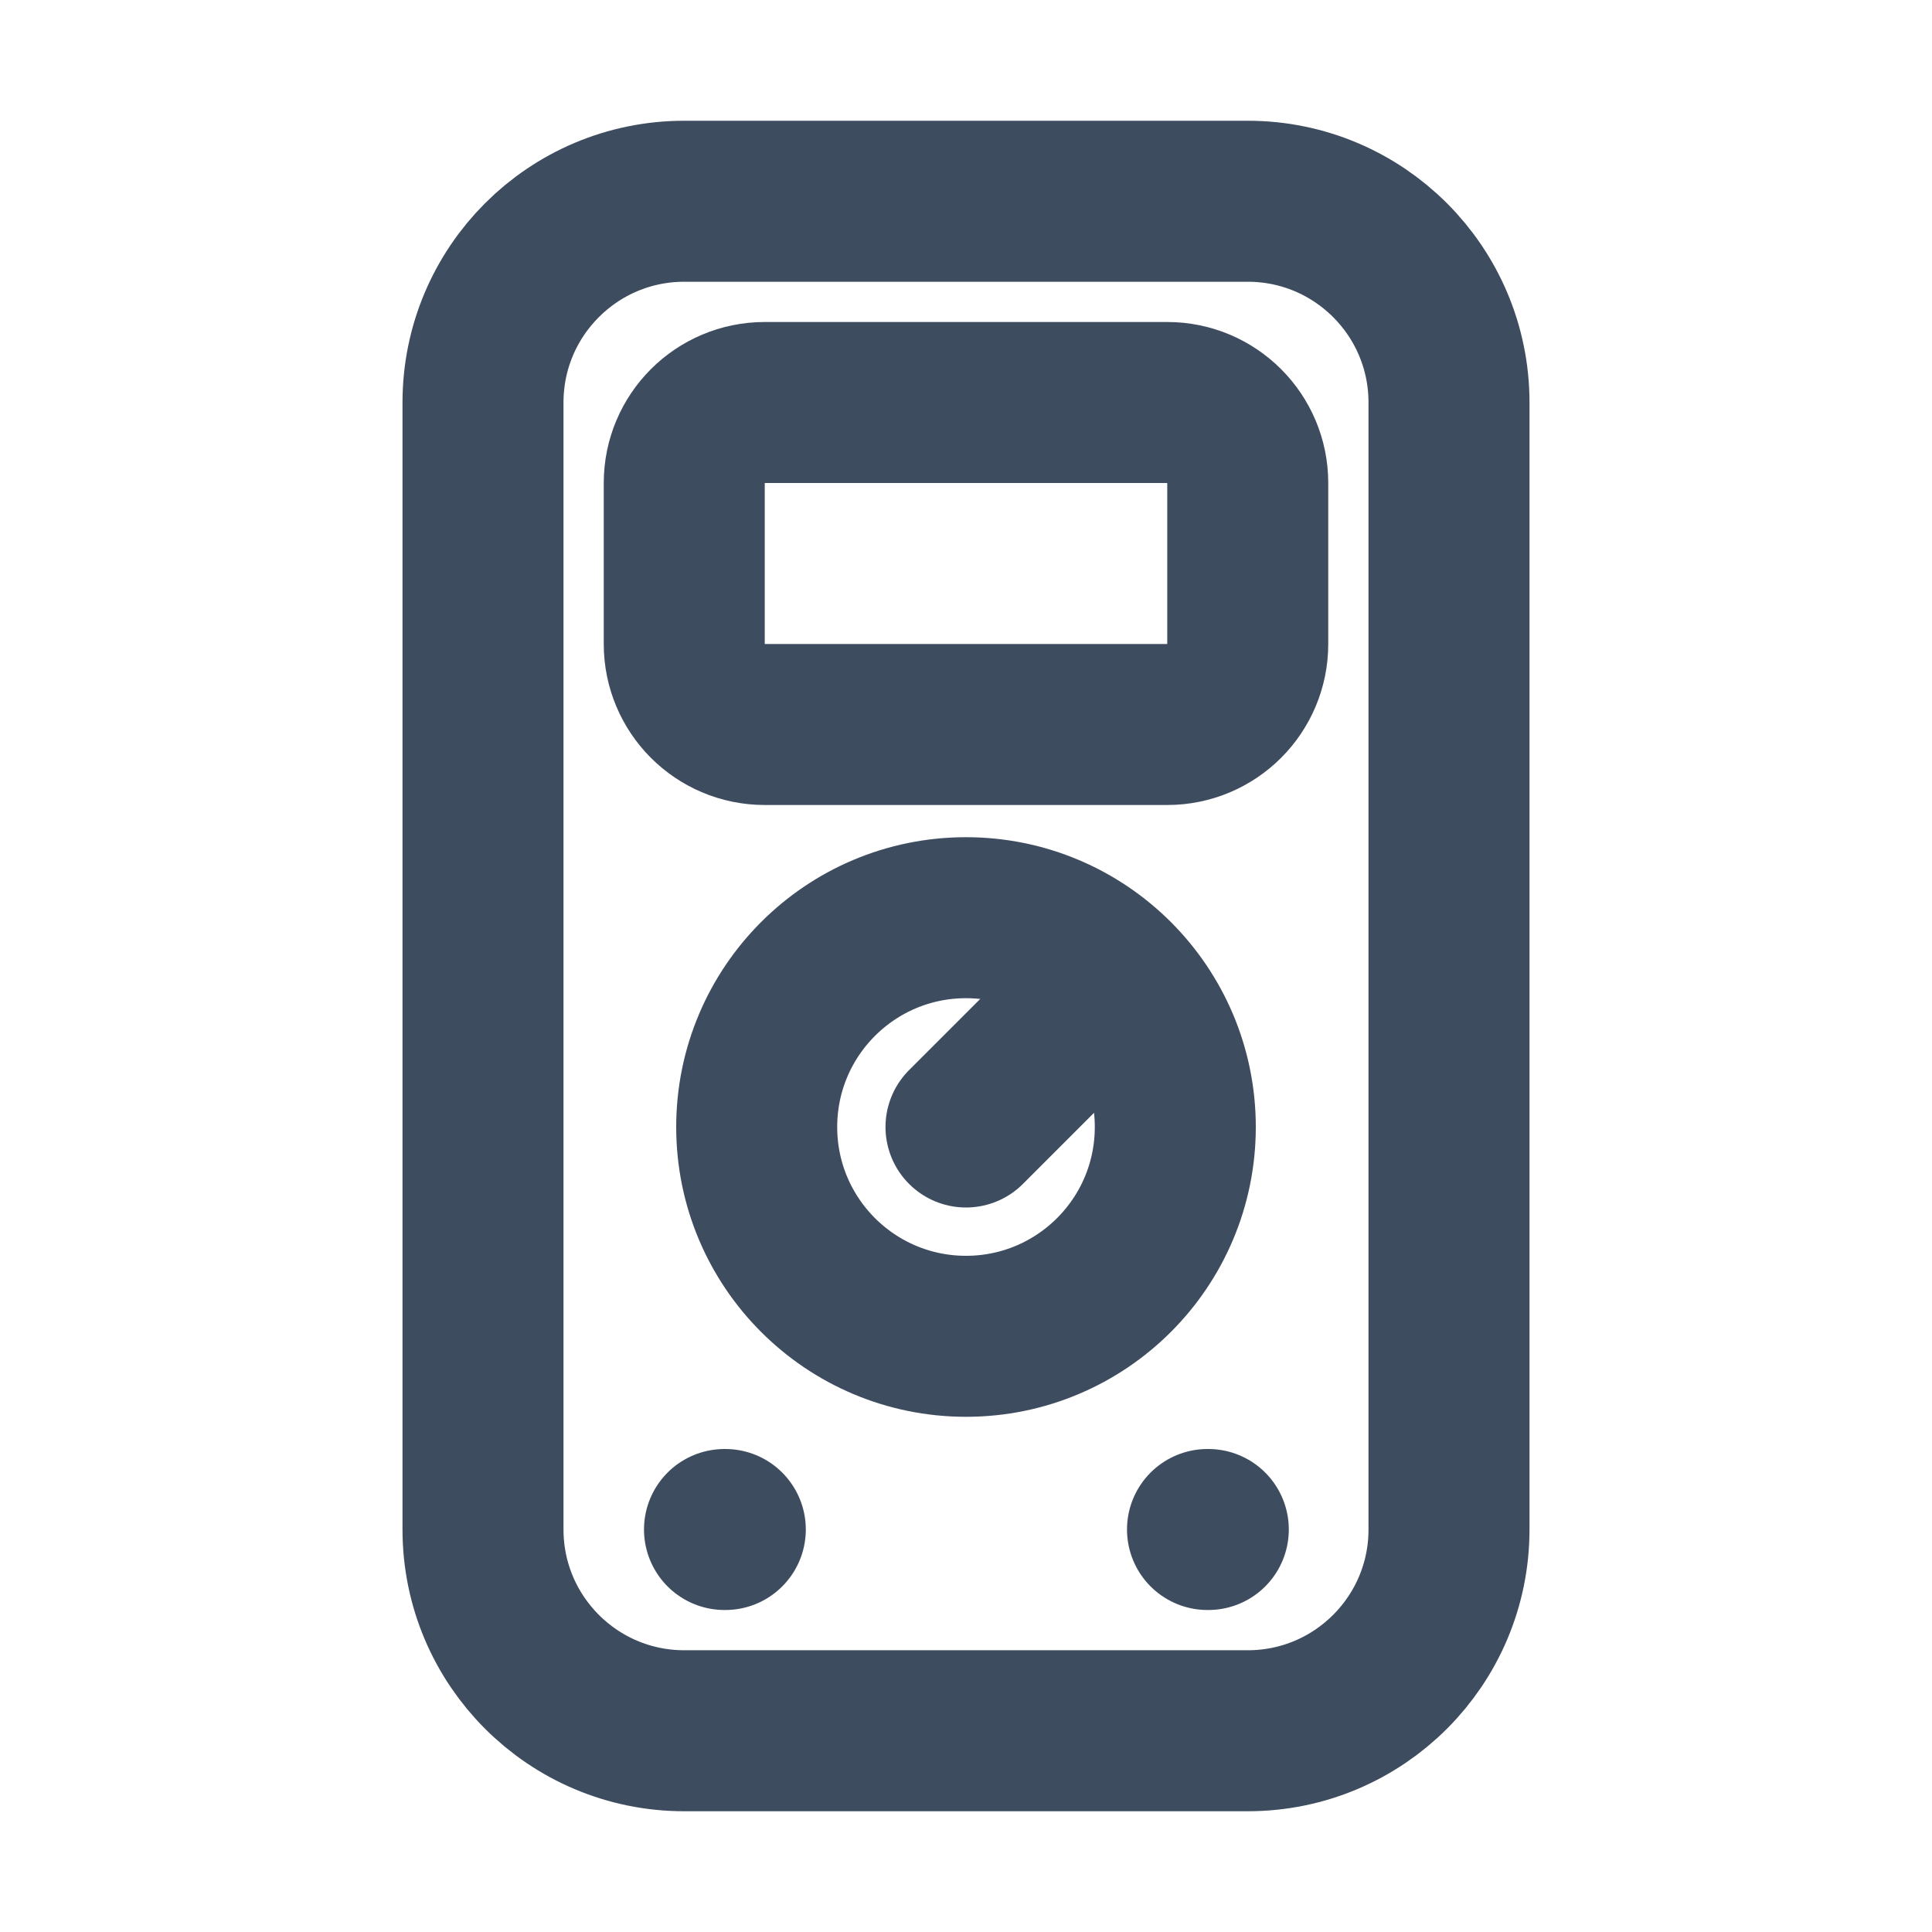
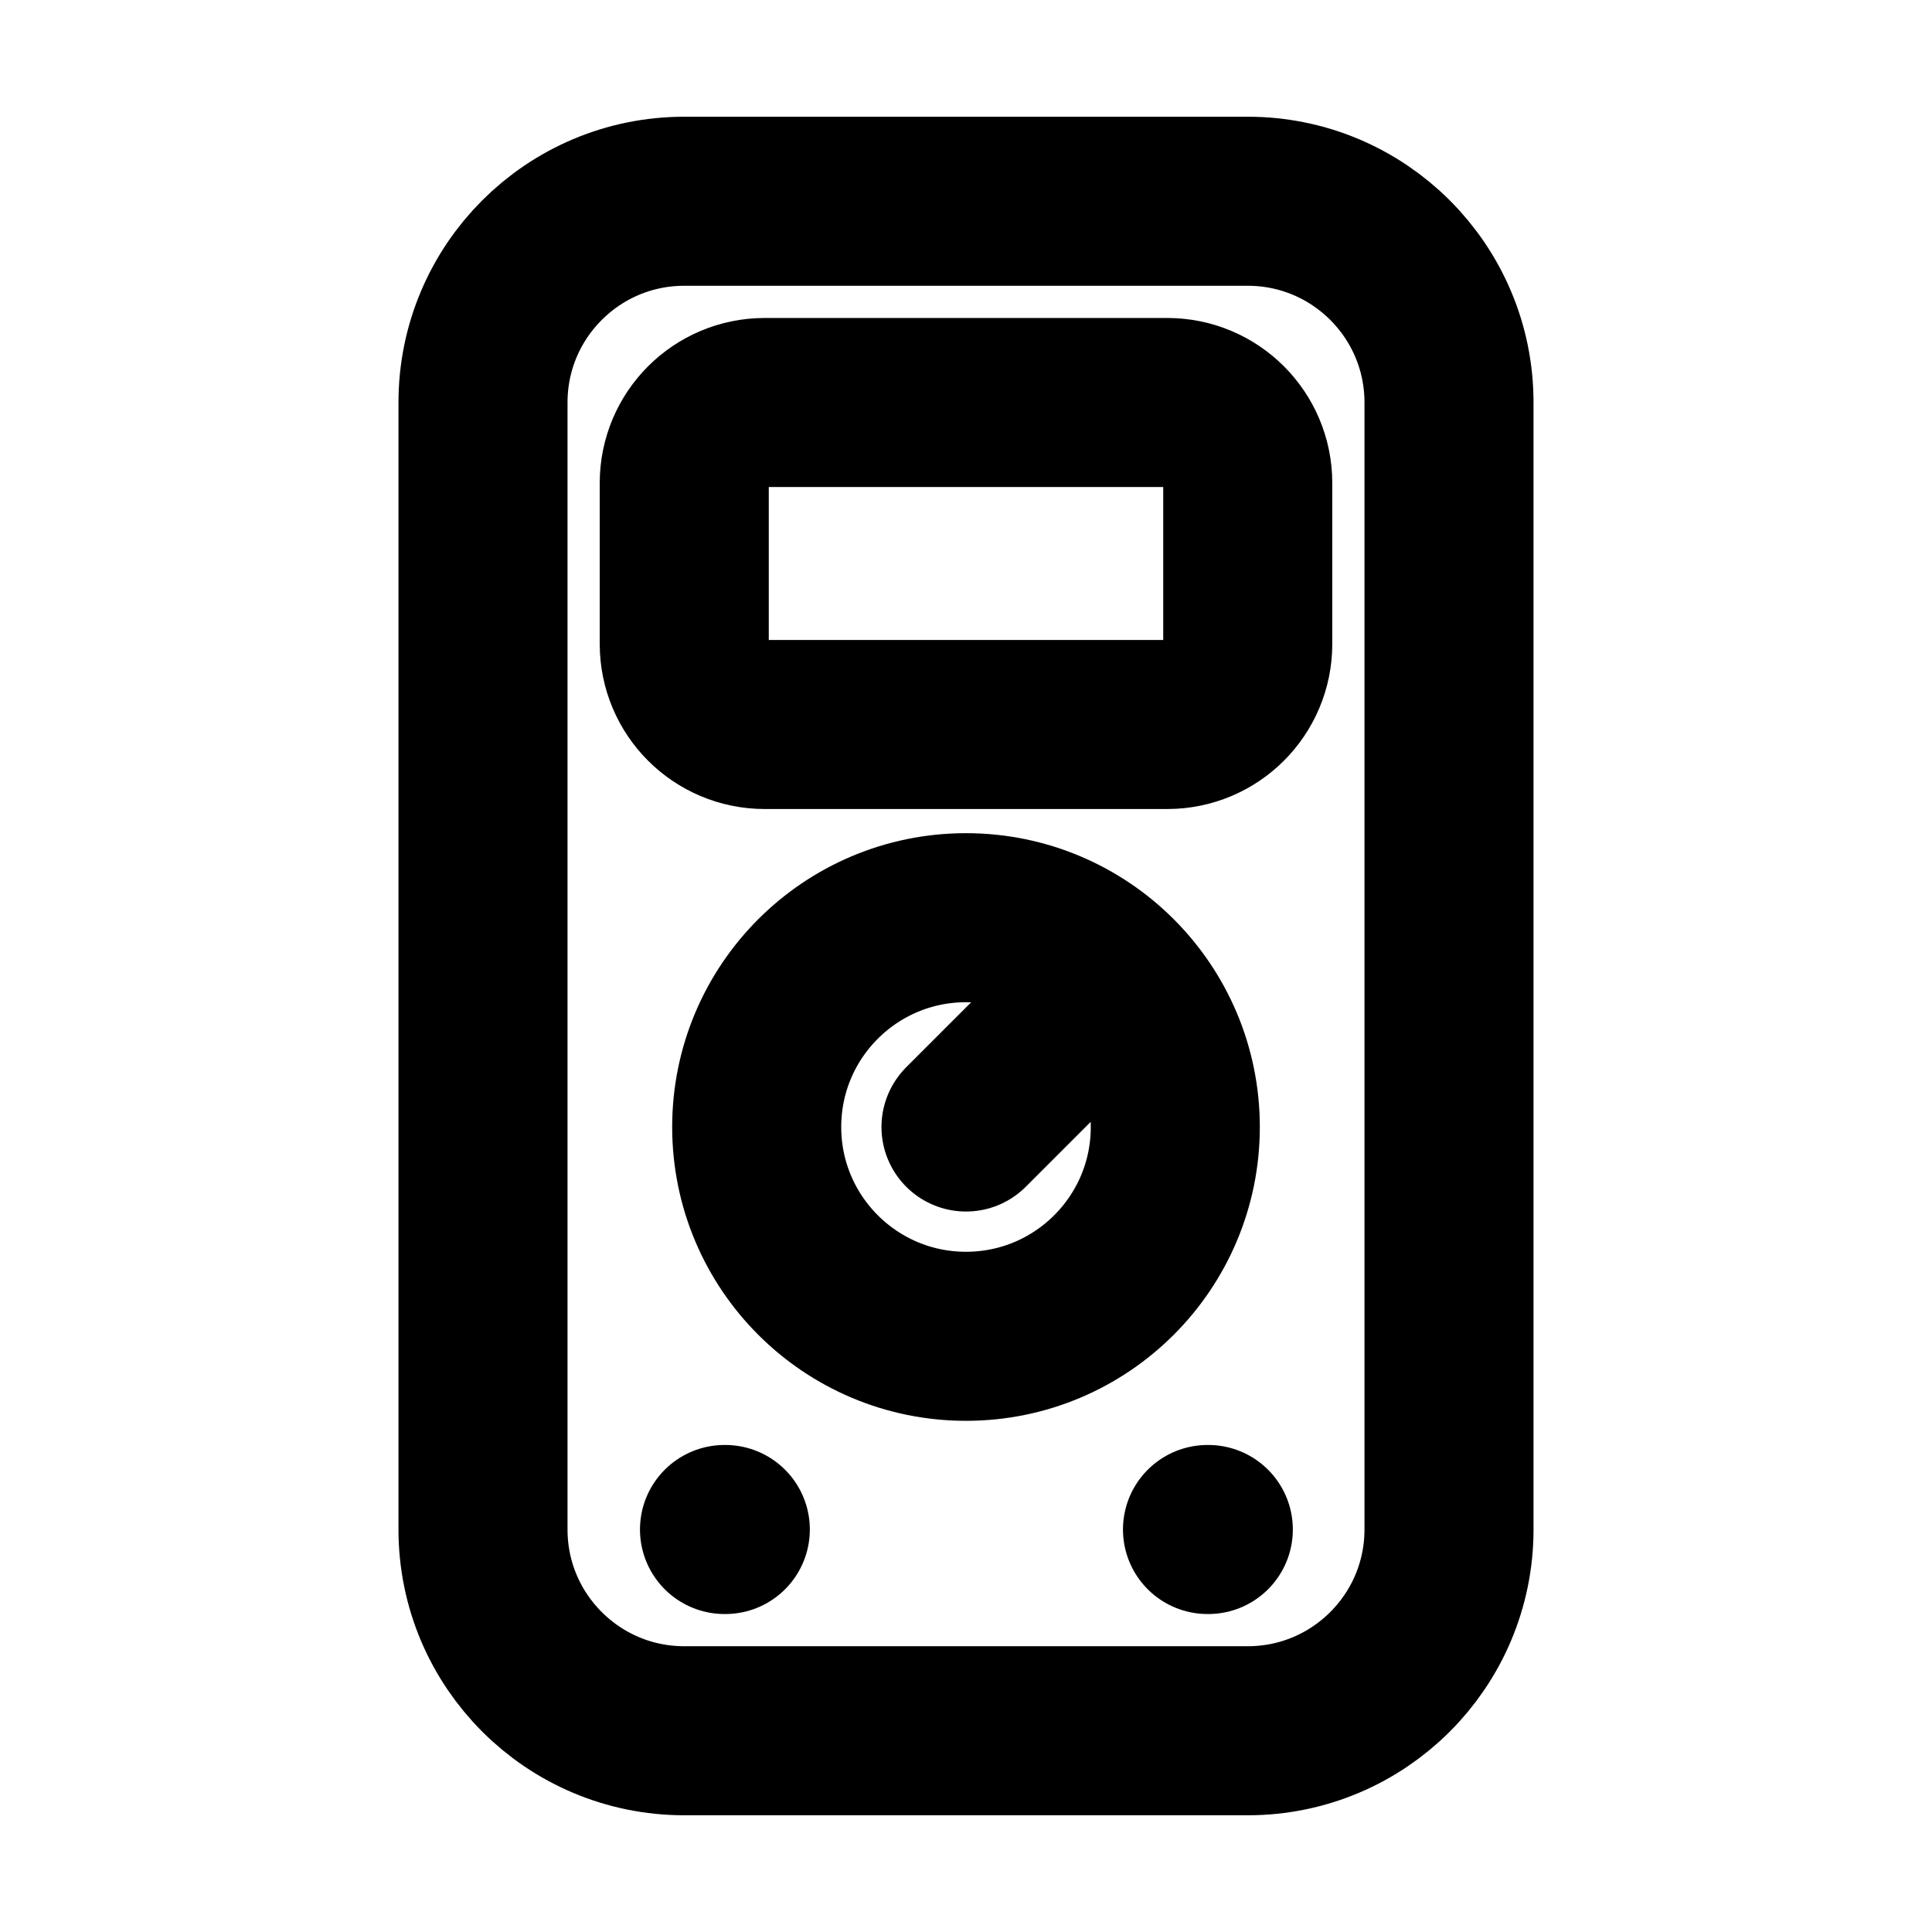
- <svg xmlns="http://www.w3.org/2000/svg" viewBox="0 0 24 24" fill="none" stroke="#3E4C60" stroke-width="2" stroke-linecap="round" stroke-linejoin="round">
+ <svg xmlns="http://www.w3.org/2000/svg" width="24" height="24" viewBox="0 0 24 24" fill="none" stroke="#000000" stroke-width="2.1" stroke-linecap="round" stroke-linejoin="round">
  <rect x="6" y="2.5" width="12" height="19" rx="2.5" />
  <rect x="8.5" y="5" width="7" height="4" rx="1" />
  <circle cx="12" cy="14" r="2.6" />
  <path d="M12 14l1.4-1.4M9 19h.01M15 19h.01" />
</svg>
